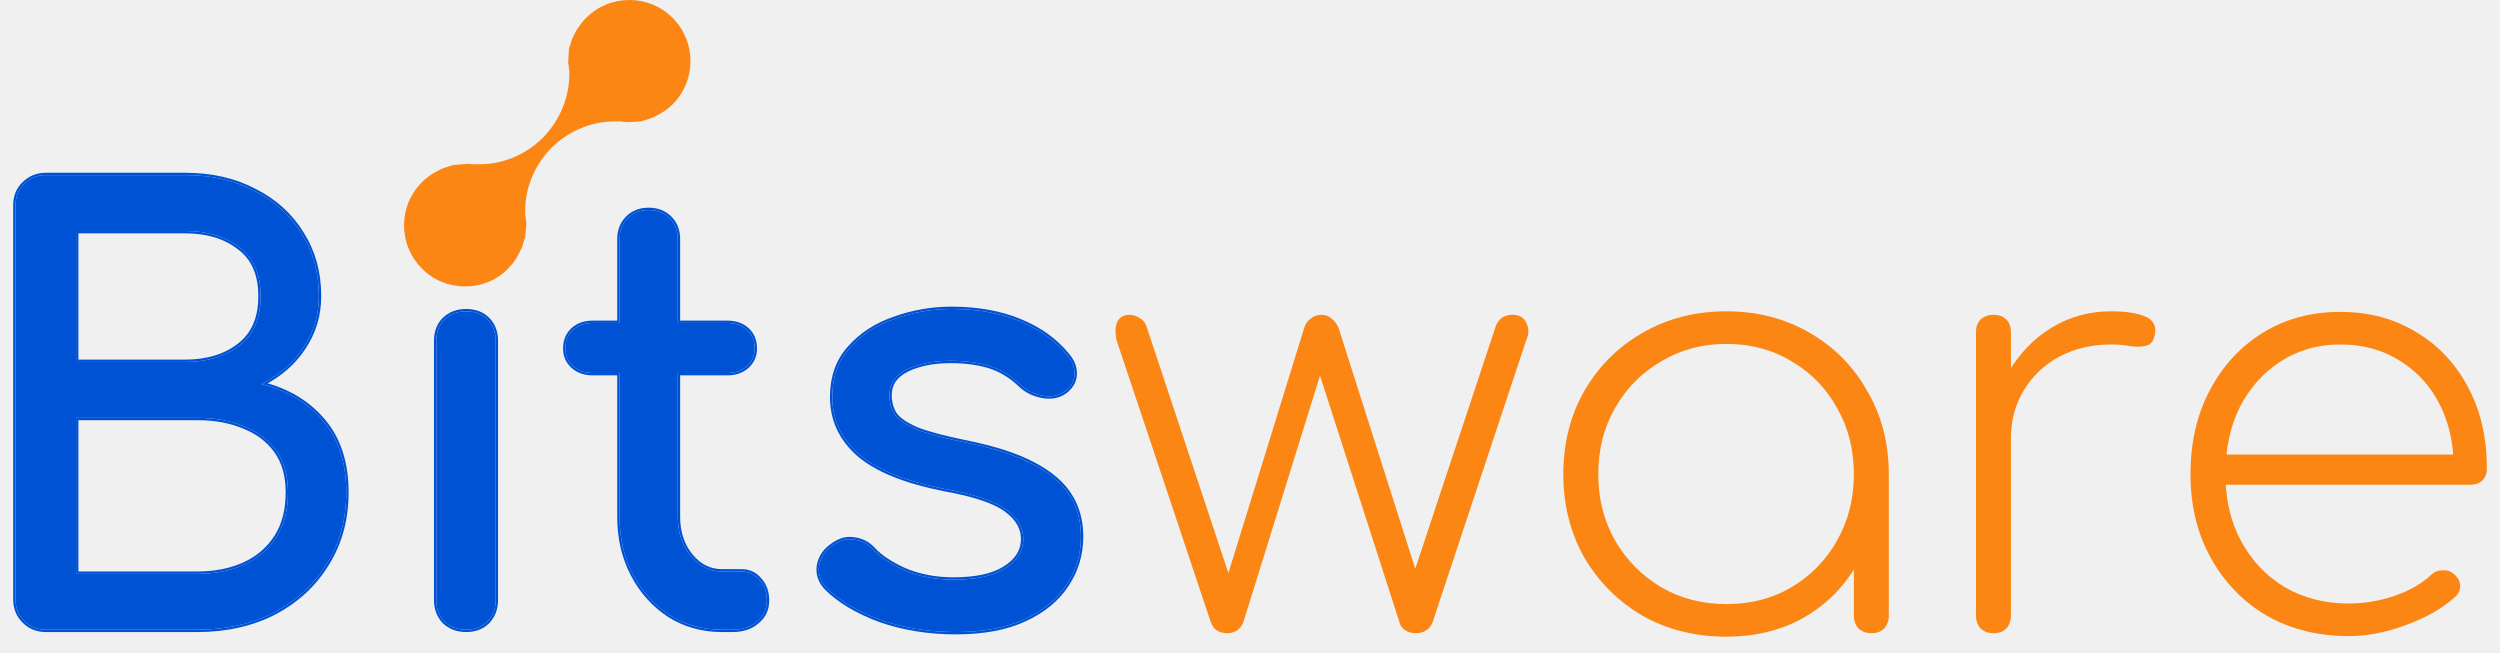
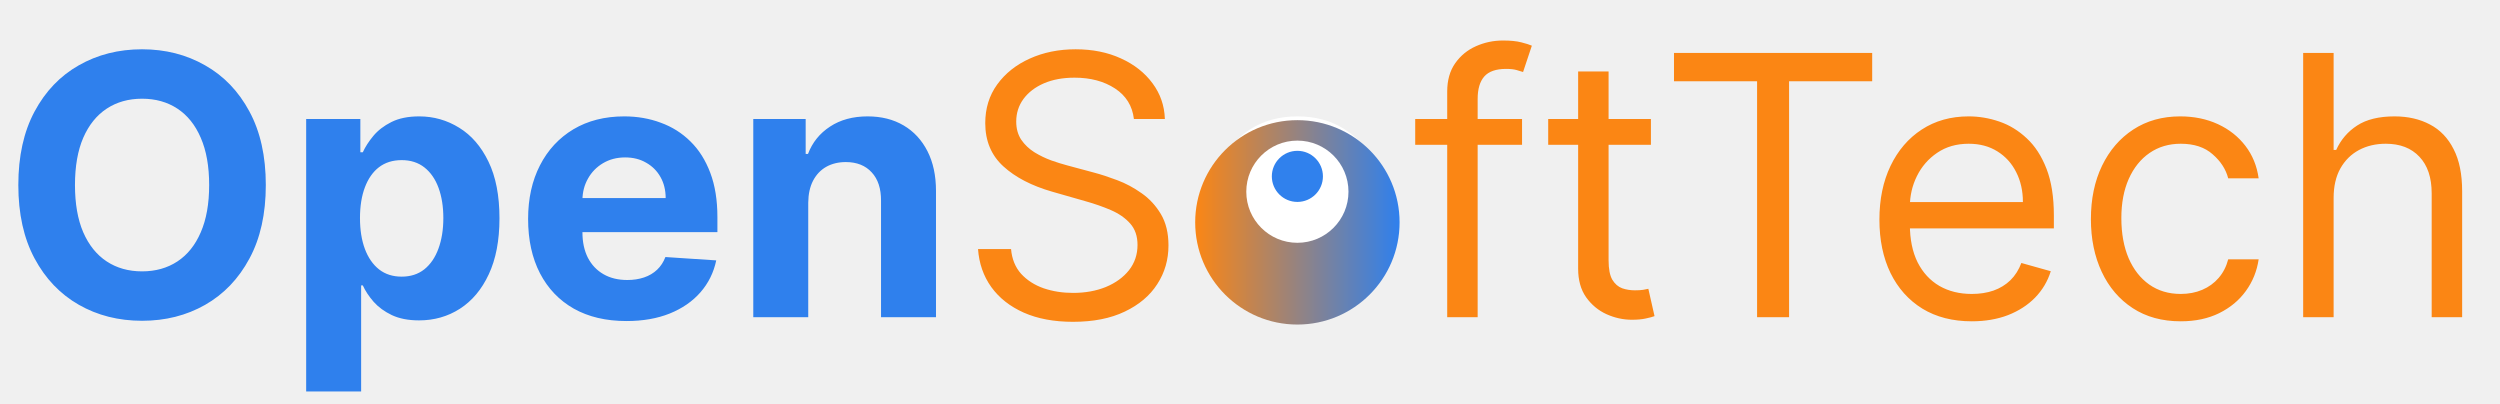
- <svg xmlns="http://www.w3.org/2000/svg" width="161" height="42" viewBox="0 0 161 42" fill="none">
-   <path d="M79.023 40.778C78.773 40.778 78.548 40.715 78.349 40.59C78.174 40.465 78.049 40.29 77.974 40.065L71.899 21.885C71.799 21.335 71.824 20.936 71.974 20.686C72.124 20.411 72.386 20.273 72.761 20.273C72.961 20.273 73.161 20.336 73.361 20.461C73.561 20.561 73.711 20.723 73.811 20.948L79.361 37.666H78.873L83.973 21.173C84.048 20.898 84.186 20.686 84.386 20.536C84.586 20.361 84.823 20.273 85.098 20.273C85.373 20.273 85.598 20.361 85.773 20.536C85.973 20.686 86.123 20.898 86.223 21.173L91.473 37.666H90.798L96.347 20.948C96.547 20.498 96.897 20.273 97.397 20.273C97.847 20.273 98.147 20.448 98.297 20.798C98.472 21.148 98.472 21.51 98.297 21.885L92.26 40.065C92.185 40.29 92.048 40.465 91.848 40.59C91.673 40.715 91.448 40.778 91.173 40.778C90.923 40.778 90.698 40.715 90.498 40.59C90.298 40.465 90.173 40.29 90.123 40.065L84.761 23.422H85.248L80.073 40.065C79.973 40.315 79.823 40.503 79.623 40.628C79.448 40.728 79.248 40.778 79.023 40.778Z" fill="#FB8614" />
-   <path d="M111.177 41.002C109.177 41.002 107.378 40.553 105.778 39.653C104.203 38.728 102.953 37.479 102.028 35.904C101.128 34.305 100.678 32.518 100.678 30.544C100.678 28.545 101.128 26.758 102.028 25.184C102.953 23.584 104.203 22.335 105.778 21.435C107.378 20.511 109.177 20.048 111.177 20.048C113.177 20.048 114.965 20.511 116.539 21.435C118.114 22.335 119.352 23.584 120.252 25.184C121.177 26.758 121.639 28.545 121.639 30.544L120.702 32.044C120.702 33.743 120.277 35.267 119.427 36.617C118.602 37.966 117.477 39.041 116.052 39.84C114.627 40.615 113.002 41.002 111.177 41.002ZM111.177 38.903C112.752 38.903 114.152 38.541 115.377 37.816C116.627 37.066 117.602 36.067 118.302 34.817C119.027 33.543 119.389 32.118 119.389 30.544C119.389 28.945 119.027 27.52 118.302 26.271C117.602 24.996 116.627 23.997 115.377 23.272C114.152 22.522 112.752 22.148 111.177 22.148C109.627 22.148 108.228 22.522 106.978 23.272C105.728 23.997 104.74 24.996 104.015 26.271C103.29 27.52 102.928 28.945 102.928 30.544C102.928 32.118 103.29 33.543 104.015 34.817C104.74 36.067 105.728 37.066 106.978 37.816C108.228 38.541 109.627 38.903 111.177 38.903ZM120.514 40.778C120.189 40.778 119.914 40.678 119.689 40.478C119.489 40.253 119.389 39.978 119.389 39.653V32.793L120.102 30.544H121.639V39.653C121.639 39.978 121.539 40.253 121.339 40.478C121.139 40.678 120.864 40.778 120.514 40.778Z" fill="#FB8614" />
-   <path d="M128.003 28.258C128.153 26.658 128.59 25.246 129.315 24.022C130.04 22.772 130.978 21.798 132.128 21.098C133.278 20.398 134.553 20.048 135.952 20.048C136.902 20.048 137.64 20.161 138.165 20.386C138.69 20.611 138.89 21.011 138.765 21.585C138.69 21.96 138.515 22.185 138.24 22.26C137.965 22.335 137.627 22.347 137.227 22.297C136.852 22.223 136.427 22.185 135.952 22.185C134.702 22.185 133.59 22.447 132.615 22.972C131.64 23.497 130.878 24.222 130.328 25.146C129.778 26.046 129.503 27.083 129.503 28.258H128.003ZM128.378 40.778C128.053 40.778 127.778 40.678 127.553 40.478C127.353 40.253 127.253 39.978 127.253 39.653V21.398C127.253 21.048 127.353 20.773 127.553 20.573C127.778 20.373 128.053 20.273 128.378 20.273C128.728 20.273 129.003 20.373 129.203 20.573C129.403 20.773 129.503 21.048 129.503 21.398V39.653C129.503 39.978 129.403 40.253 129.203 40.478C129.003 40.678 128.728 40.778 128.378 40.778Z" fill="#FB8614" />
-   <path d="M151.268 40.965C149.293 40.965 147.531 40.528 145.981 39.653C144.456 38.753 143.256 37.516 142.381 35.942C141.506 34.368 141.068 32.568 141.068 30.544C141.068 28.495 141.481 26.696 142.306 25.146C143.131 23.572 144.268 22.335 145.718 21.435C147.168 20.536 148.831 20.086 150.705 20.086C152.555 20.086 154.193 20.523 155.618 21.398C157.042 22.247 158.155 23.434 158.955 24.959C159.755 26.458 160.155 28.195 160.155 30.169C160.155 30.494 160.055 30.757 159.855 30.956C159.655 31.131 159.392 31.219 159.067 31.219H142.568V29.27H159.667L158.017 30.507C158.067 28.882 157.792 27.445 157.192 26.196C156.593 24.946 155.73 23.972 154.605 23.272C153.505 22.547 152.205 22.185 150.705 22.185C149.28 22.185 148.006 22.547 146.881 23.272C145.781 23.972 144.906 24.946 144.256 26.196C143.631 27.445 143.318 28.895 143.318 30.544C143.318 32.169 143.656 33.605 144.331 34.855C145.006 36.104 145.943 37.092 147.143 37.816C148.343 38.516 149.718 38.866 151.268 38.866C152.243 38.866 153.218 38.703 154.193 38.379C155.193 38.029 155.98 37.579 156.555 37.029C156.755 36.829 156.992 36.729 157.267 36.729C157.567 36.704 157.817 36.779 158.017 36.954C158.292 37.179 158.43 37.429 158.43 37.704C158.455 37.979 158.342 38.229 158.092 38.453C157.292 39.178 156.243 39.778 154.943 40.253C153.668 40.728 152.443 40.965 151.268 40.965Z" fill="#FB8614" />
-   <mask id="path-2-outside-1_105_848" maskUnits="userSpaceOnUse" x="0" y="10.277" width="70" height="31" fill="black">
-     <rect fill="white" y="10.277" width="70" height="31" />
-     <path d="M2.95 40.553C2.4 40.553 1.937 40.366 1.562 39.991C1.187 39.616 1 39.154 1 38.604V13.227C1 12.652 1.187 12.19 1.562 11.84C1.937 11.465 2.4 11.277 2.95 11.277H11.912C13.612 11.277 15.099 11.615 16.374 12.289C17.674 12.939 18.686 13.851 19.411 15.026C20.161 16.2 20.536 17.55 20.536 19.074C20.536 20.299 20.199 21.411 19.524 22.41C18.874 23.385 17.974 24.16 16.824 24.735C18.474 25.134 19.799 25.922 20.799 27.096C21.799 28.271 22.299 29.807 22.299 31.707C22.299 33.431 21.886 34.955 21.061 36.28C20.261 37.604 19.136 38.654 17.686 39.429C16.236 40.178 14.574 40.553 12.699 40.553H2.95ZM4.9 36.955H12.699C13.849 36.955 14.862 36.755 15.737 36.355C16.611 35.955 17.299 35.368 17.799 34.593C18.299 33.818 18.549 32.856 18.549 31.707C18.549 30.632 18.299 29.745 17.799 29.045C17.299 28.346 16.611 27.821 15.737 27.471C14.862 27.096 13.849 26.909 12.699 26.909H4.9V36.955ZM4.9 23.31H11.912C13.337 23.31 14.499 22.96 15.399 22.261C16.324 21.561 16.787 20.499 16.787 19.074C16.787 17.65 16.324 16.6 15.399 15.925C14.499 15.226 13.337 14.876 11.912 14.876H4.9V23.31Z" />
-     <path d="M30.01 40.553C29.46 40.553 28.998 40.378 28.623 40.028C28.273 39.654 28.098 39.191 28.098 38.641V21.961C28.098 21.386 28.273 20.924 28.623 20.574C28.998 20.224 29.46 20.049 30.01 20.049C30.585 20.049 31.048 20.224 31.398 20.574C31.748 20.924 31.923 21.386 31.923 21.961V38.641C31.923 39.191 31.748 39.654 31.398 40.028C31.048 40.378 30.585 40.553 30.01 40.553ZM30.01 16.713C29.335 16.713 28.748 16.475 28.248 16C27.773 15.501 27.535 14.913 27.535 14.239C27.535 13.564 27.773 12.989 28.248 12.514C28.748 12.014 29.335 11.765 30.01 11.765C30.685 11.765 31.26 12.014 31.735 12.514C32.235 12.989 32.485 13.564 32.485 14.239C32.485 14.913 32.235 15.501 31.735 16C31.26 16.475 30.685 16.713 30.01 16.713Z" />
-     <path d="M46.5 40.553C45.25 40.553 44.125 40.241 43.125 39.616C42.125 38.966 41.338 38.092 40.763 36.992C40.188 35.892 39.901 34.656 39.901 33.281V15.401C39.901 14.851 40.076 14.401 40.425 14.051C40.776 13.701 41.225 13.526 41.775 13.526C42.325 13.526 42.775 13.701 43.125 14.051C43.475 14.401 43.65 14.851 43.65 15.401V33.281C43.65 34.281 43.925 35.118 44.475 35.793C45.025 36.467 45.7 36.805 46.5 36.805H47.775C48.225 36.805 48.6 36.98 48.9 37.329C49.225 37.679 49.388 38.129 49.388 38.679C49.388 39.229 49.175 39.678 48.75 40.028C48.35 40.378 47.825 40.553 47.175 40.553H46.5ZM38.176 24.022C37.651 24.022 37.226 23.872 36.901 23.572C36.576 23.273 36.413 22.898 36.413 22.448C36.413 21.948 36.576 21.548 36.901 21.248C37.226 20.948 37.651 20.799 38.176 20.799H46.838C47.363 20.799 47.788 20.948 48.112 21.248C48.438 21.548 48.6 21.948 48.6 22.448C48.6 22.898 48.438 23.273 48.112 23.572C47.788 23.872 47.363 24.022 46.838 24.022H38.176Z" />
-     <path d="M61.55 40.703C59.801 40.703 58.176 40.441 56.676 39.916C55.201 39.366 54.051 38.679 53.226 37.854C52.851 37.454 52.688 37.005 52.739 36.505C52.813 35.98 53.063 35.555 53.489 35.23C53.988 34.83 54.476 34.668 54.951 34.743C55.451 34.793 55.876 35.005 56.226 35.38C56.651 35.855 57.326 36.305 58.251 36.73C59.201 37.13 60.251 37.329 61.401 37.329C62.85 37.329 63.95 37.092 64.7 36.617C65.475 36.142 65.875 35.53 65.9 34.781C65.925 34.031 65.563 33.381 64.813 32.831C64.088 32.282 62.75 31.832 60.8 31.482C58.276 30.982 56.438 30.232 55.288 29.233C54.163 28.233 53.601 27.009 53.601 25.559C53.601 24.285 53.976 23.235 54.726 22.41C55.476 21.561 56.438 20.936 57.613 20.536C58.788 20.111 60.013 19.899 61.288 19.899C62.938 19.899 64.4 20.161 65.675 20.686C66.95 21.211 67.963 21.936 68.713 22.86C69.062 23.26 69.225 23.685 69.2 24.135C69.175 24.559 68.963 24.922 68.562 25.222C68.162 25.497 67.688 25.584 67.138 25.484C66.588 25.384 66.125 25.159 65.75 24.809C65.125 24.21 64.45 23.797 63.725 23.572C63 23.348 62.163 23.235 61.213 23.235C60.113 23.235 59.176 23.422 58.401 23.797C57.651 24.172 57.276 24.722 57.276 25.447C57.276 25.896 57.388 26.309 57.613 26.684C57.863 27.034 58.338 27.358 59.038 27.658C59.738 27.933 60.763 28.208 62.113 28.483C63.988 28.858 65.463 29.333 66.538 29.907C67.638 30.482 68.425 31.157 68.9 31.932C69.375 32.681 69.612 33.556 69.612 34.556C69.612 35.705 69.3 36.742 68.675 37.667C68.075 38.591 67.175 39.329 65.975 39.878C64.8 40.428 63.325 40.703 61.55 40.703Z" />
-   </mask>
-   <path d="M2.95 40.553C2.4 40.553 1.937 40.366 1.562 39.991C1.187 39.616 1 39.154 1 38.604V13.227C1 12.652 1.187 12.19 1.562 11.84C1.937 11.465 2.4 11.277 2.95 11.277H11.912C13.612 11.277 15.099 11.615 16.374 12.289C17.674 12.939 18.686 13.851 19.411 15.026C20.161 16.2 20.536 17.55 20.536 19.074C20.536 20.299 20.199 21.411 19.524 22.41C18.874 23.385 17.974 24.16 16.824 24.735C18.474 25.134 19.799 25.922 20.799 27.096C21.799 28.271 22.299 29.807 22.299 31.707C22.299 33.431 21.886 34.955 21.061 36.28C20.261 37.604 19.136 38.654 17.686 39.429C16.236 40.178 14.574 40.553 12.699 40.553H2.95ZM4.9 36.955H12.699C13.849 36.955 14.862 36.755 15.737 36.355C16.611 35.955 17.299 35.368 17.799 34.593C18.299 33.818 18.549 32.856 18.549 31.707C18.549 30.632 18.299 29.745 17.799 29.045C17.299 28.346 16.611 27.821 15.737 27.471C14.862 27.096 13.849 26.909 12.699 26.909H4.9V36.955ZM4.9 23.31H11.912C13.337 23.31 14.499 22.96 15.399 22.261C16.324 21.561 16.787 20.499 16.787 19.074C16.787 17.65 16.324 16.6 15.399 15.925C14.499 15.226 13.337 14.876 11.912 14.876H4.9V23.31Z" fill="#0052D4" />
-   <path d="M30.01 40.553C29.46 40.553 28.998 40.378 28.623 40.028C28.273 39.654 28.098 39.191 28.098 38.641V21.961C28.098 21.386 28.273 20.924 28.623 20.574C28.998 20.224 29.46 20.049 30.01 20.049C30.585 20.049 31.048 20.224 31.398 20.574C31.748 20.924 31.923 21.386 31.923 21.961V38.641C31.923 39.191 31.748 39.654 31.398 40.028C31.048 40.378 30.585 40.553 30.01 40.553ZM30.01 16.713C29.335 16.713 28.748 16.475 28.248 16C27.773 15.501 27.535 14.913 27.535 14.239C27.535 13.564 27.773 12.989 28.248 12.514C28.748 12.014 29.335 11.765 30.01 11.765C30.685 11.765 31.26 12.014 31.735 12.514C32.235 12.989 32.485 13.564 32.485 14.239C32.485 14.913 32.235 15.501 31.735 16C31.26 16.475 30.685 16.713 30.01 16.713Z" fill="#0052D4" />
-   <path d="M46.5 40.553C45.25 40.553 44.125 40.241 43.125 39.616C42.125 38.966 41.338 38.092 40.763 36.992C40.188 35.892 39.901 34.656 39.901 33.281V15.401C39.901 14.851 40.076 14.401 40.425 14.051C40.776 13.701 41.225 13.526 41.775 13.526C42.325 13.526 42.775 13.701 43.125 14.051C43.475 14.401 43.65 14.851 43.65 15.401V33.281C43.65 34.281 43.925 35.118 44.475 35.793C45.025 36.467 45.7 36.805 46.5 36.805H47.775C48.225 36.805 48.6 36.98 48.9 37.329C49.225 37.679 49.388 38.129 49.388 38.679C49.388 39.229 49.175 39.678 48.75 40.028C48.35 40.378 47.825 40.553 47.175 40.553H46.5ZM38.176 24.022C37.651 24.022 37.226 23.872 36.901 23.572C36.576 23.273 36.413 22.898 36.413 22.448C36.413 21.948 36.576 21.548 36.901 21.248C37.226 20.948 37.651 20.799 38.176 20.799H46.838C47.363 20.799 47.788 20.948 48.112 21.248C48.438 21.548 48.6 21.948 48.6 22.448C48.6 22.898 48.438 23.273 48.112 23.572C47.788 23.872 47.363 24.022 46.838 24.022H38.176Z" fill="#0052D4" />
-   <path d="M61.55 40.703C59.801 40.703 58.176 40.441 56.676 39.916C55.201 39.366 54.051 38.679 53.226 37.854C52.851 37.454 52.688 37.005 52.739 36.505C52.813 35.98 53.063 35.555 53.489 35.23C53.988 34.83 54.476 34.668 54.951 34.743C55.451 34.793 55.876 35.005 56.226 35.38C56.651 35.855 57.326 36.305 58.251 36.73C59.201 37.13 60.251 37.329 61.401 37.329C62.85 37.329 63.95 37.092 64.7 36.617C65.475 36.142 65.875 35.53 65.9 34.781C65.925 34.031 65.563 33.381 64.813 32.831C64.088 32.282 62.75 31.832 60.8 31.482C58.276 30.982 56.438 30.232 55.288 29.233C54.163 28.233 53.601 27.009 53.601 25.559C53.601 24.285 53.976 23.235 54.726 22.41C55.476 21.561 56.438 20.936 57.613 20.536C58.788 20.111 60.013 19.899 61.288 19.899C62.938 19.899 64.4 20.161 65.675 20.686C66.95 21.211 67.963 21.936 68.713 22.86C69.062 23.26 69.225 23.685 69.2 24.135C69.175 24.559 68.963 24.922 68.562 25.222C68.162 25.497 67.688 25.584 67.138 25.484C66.588 25.384 66.125 25.159 65.75 24.809C65.125 24.21 64.45 23.797 63.725 23.572C63 23.348 62.163 23.235 61.213 23.235C60.113 23.235 59.176 23.422 58.401 23.797C57.651 24.172 57.276 24.722 57.276 25.447C57.276 25.896 57.388 26.309 57.613 26.684C57.863 27.034 58.338 27.358 59.038 27.658C59.738 27.933 60.763 28.208 62.113 28.483C63.988 28.858 65.463 29.333 66.538 29.907C67.638 30.482 68.425 31.157 68.9 31.932C69.375 32.681 69.612 33.556 69.612 34.556C69.612 35.705 69.3 36.742 68.675 37.667C68.075 38.591 67.175 39.329 65.975 39.878C64.8 40.428 63.325 40.703 61.55 40.703Z" fill="#0052D4" />
-   <path d="M2.95 40.553C2.4 40.553 1.937 40.366 1.562 39.991C1.187 39.616 1 39.154 1 38.604V13.227C1 12.652 1.187 12.19 1.562 11.84C1.937 11.465 2.4 11.277 2.95 11.277H11.912C13.612 11.277 15.099 11.615 16.374 12.289C17.674 12.939 18.686 13.851 19.411 15.026C20.161 16.2 20.536 17.55 20.536 19.074C20.536 20.299 20.199 21.411 19.524 22.41C18.874 23.385 17.974 24.16 16.824 24.735C18.474 25.134 19.799 25.922 20.799 27.096C21.799 28.271 22.299 29.807 22.299 31.707C22.299 33.431 21.886 34.955 21.061 36.28C20.261 37.604 19.136 38.654 17.686 39.429C16.236 40.178 14.574 40.553 12.699 40.553H2.95ZM4.9 36.955H12.699C13.849 36.955 14.862 36.755 15.737 36.355C16.611 35.955 17.299 35.368 17.799 34.593C18.299 33.818 18.549 32.856 18.549 31.707C18.549 30.632 18.299 29.745 17.799 29.045C17.299 28.346 16.611 27.821 15.737 27.471C14.862 27.096 13.849 26.909 12.699 26.909H4.9V36.955ZM4.9 23.31H11.912C13.337 23.31 14.499 22.96 15.399 22.261C16.324 21.561 16.787 20.499 16.787 19.074C16.787 17.65 16.324 16.6 15.399 15.925C14.499 15.226 13.337 14.876 11.912 14.876H4.9V23.31Z" stroke="#0052D4" stroke-width="0.303" mask="url(#path-2-outside-1_105_848)" />
-   <path d="M30.01 40.553C29.46 40.553 28.998 40.378 28.623 40.028C28.273 39.654 28.098 39.191 28.098 38.641V21.961C28.098 21.386 28.273 20.924 28.623 20.574C28.998 20.224 29.46 20.049 30.01 20.049C30.585 20.049 31.048 20.224 31.398 20.574C31.748 20.924 31.923 21.386 31.923 21.961V38.641C31.923 39.191 31.748 39.654 31.398 40.028C31.048 40.378 30.585 40.553 30.01 40.553ZM30.01 16.713C29.335 16.713 28.748 16.475 28.248 16C27.773 15.501 27.535 14.913 27.535 14.239C27.535 13.564 27.773 12.989 28.248 12.514C28.748 12.014 29.335 11.765 30.01 11.765C30.685 11.765 31.26 12.014 31.735 12.514C32.235 12.989 32.485 13.564 32.485 14.239C32.485 14.913 32.235 15.501 31.735 16C31.26 16.475 30.685 16.713 30.01 16.713Z" stroke="#0052D4" stroke-width="0.303" mask="url(#path-2-outside-1_105_848)" />
-   <path d="M46.5 40.553C45.25 40.553 44.125 40.241 43.125 39.616C42.125 38.966 41.338 38.092 40.763 36.992C40.188 35.892 39.901 34.656 39.901 33.281V15.401C39.901 14.851 40.076 14.401 40.425 14.051C40.776 13.701 41.225 13.526 41.775 13.526C42.325 13.526 42.775 13.701 43.125 14.051C43.475 14.401 43.65 14.851 43.65 15.401V33.281C43.65 34.281 43.925 35.118 44.475 35.793C45.025 36.467 45.7 36.805 46.5 36.805H47.775C48.225 36.805 48.6 36.98 48.9 37.329C49.225 37.679 49.388 38.129 49.388 38.679C49.388 39.229 49.175 39.678 48.75 40.028C48.35 40.378 47.825 40.553 47.175 40.553H46.5ZM38.176 24.022C37.651 24.022 37.226 23.872 36.901 23.572C36.576 23.273 36.413 22.898 36.413 22.448C36.413 21.948 36.576 21.548 36.901 21.248C37.226 20.948 37.651 20.799 38.176 20.799H46.838C47.363 20.799 47.788 20.948 48.112 21.248C48.438 21.548 48.6 21.948 48.6 22.448C48.6 22.898 48.438 23.273 48.112 23.572C47.788 23.872 47.363 24.022 46.838 24.022H38.176Z" stroke="#0052D4" stroke-width="0.303" mask="url(#path-2-outside-1_105_848)" />
-   <path d="M61.55 40.703C59.801 40.703 58.176 40.441 56.676 39.916C55.201 39.366 54.051 38.679 53.226 37.854C52.851 37.454 52.688 37.005 52.739 36.505C52.813 35.98 53.063 35.555 53.489 35.23C53.988 34.83 54.476 34.668 54.951 34.743C55.451 34.793 55.876 35.005 56.226 35.38C56.651 35.855 57.326 36.305 58.251 36.73C59.201 37.13 60.251 37.329 61.401 37.329C62.85 37.329 63.95 37.092 64.7 36.617C65.475 36.142 65.875 35.53 65.9 34.781C65.925 34.031 65.563 33.381 64.813 32.831C64.088 32.282 62.75 31.832 60.8 31.482C58.276 30.982 56.438 30.232 55.288 29.233C54.163 28.233 53.601 27.009 53.601 25.559C53.601 24.285 53.976 23.235 54.726 22.41C55.476 21.561 56.438 20.936 57.613 20.536C58.788 20.111 60.013 19.899 61.288 19.899C62.938 19.899 64.4 20.161 65.675 20.686C66.95 21.211 67.963 21.936 68.713 22.86C69.062 23.26 69.225 23.685 69.2 24.135C69.175 24.559 68.963 24.922 68.562 25.222C68.162 25.497 67.688 25.584 67.138 25.484C66.588 25.384 66.125 25.159 65.75 24.809C65.125 24.21 64.45 23.797 63.725 23.572C63 23.348 62.163 23.235 61.213 23.235C60.113 23.235 59.176 23.422 58.401 23.797C57.651 24.172 57.276 24.722 57.276 25.447C57.276 25.896 57.388 26.309 57.613 26.684C57.863 27.034 58.338 27.358 59.038 27.658C59.738 27.933 60.763 28.208 62.113 28.483C63.988 28.858 65.463 29.333 66.538 29.907C67.638 30.482 68.425 31.157 68.9 31.932C69.375 32.681 69.612 33.556 69.612 34.556C69.612 35.705 69.3 36.742 68.675 37.667C68.075 38.591 67.175 39.329 65.975 39.878C64.8 40.428 63.325 40.703 61.55 40.703Z" stroke="#0052D4" stroke-width="0.303" mask="url(#path-2-outside-1_105_848)" />
-   <path d="M29.961 18.447C28.907 18.447 27.902 18.046 27.174 17.294C26.421 16.542 26.02 15.565 26.02 14.512C26.02 13.46 26.421 12.482 27.174 11.73C27.325 11.58 27.501 11.429 27.727 11.279C27.777 11.229 27.852 11.204 27.902 11.154C28.053 11.078 28.179 11.003 28.329 10.928C28.405 10.903 28.48 10.853 28.555 10.828C28.706 10.778 28.857 10.727 29.032 10.677L29.183 10.627L30.087 10.552C30.187 10.552 30.313 10.577 30.413 10.577H30.489C30.539 10.577 30.564 10.577 30.614 10.577C30.639 10.577 30.639 10.577 30.664 10.577H30.689H30.715C30.79 10.577 30.84 10.577 30.915 10.577C32.422 10.577 33.928 9.925 35.008 8.823C36.087 7.695 36.69 6.191 36.665 4.687V4.512L36.64 4.487V4.461C36.64 4.411 36.64 4.386 36.64 4.336L36.615 4.211C36.615 4.136 36.59 4.06 36.59 4.01L36.64 3.158C36.64 3.133 36.665 3.033 36.69 3.008C36.74 2.807 36.79 2.657 36.841 2.531C36.866 2.456 36.891 2.381 36.941 2.306C37.016 2.181 37.067 2.03 37.167 1.88L37.192 1.855C37.217 1.805 37.242 1.754 37.292 1.704C37.443 1.479 37.594 1.303 37.744 1.153C38.498 0.401 39.477 0 40.531 0C41.586 0 42.565 0.401 43.318 1.153C44.85 2.682 44.85 5.188 43.318 6.717C43.167 6.868 42.992 7.018 42.766 7.168C42.716 7.193 42.691 7.218 42.64 7.244L42.565 7.294C42.439 7.369 42.289 7.444 42.138 7.519C42.063 7.544 41.987 7.594 41.912 7.62C41.762 7.67 41.611 7.72 41.435 7.77C41.385 7.77 41.36 7.795 41.335 7.795C41.31 7.795 41.285 7.795 41.285 7.82L40.406 7.87C40.28 7.87 40.13 7.845 40.004 7.82C39.954 7.82 39.929 7.82 39.879 7.82C39.853 7.82 39.853 7.82 39.828 7.82H39.753C39.678 7.82 39.627 7.82 39.552 7.82C38.046 7.82 36.539 8.472 35.46 9.575C34.38 10.702 33.778 12.206 33.828 13.71V13.76V13.81C33.828 13.861 33.828 13.911 33.853 13.936C33.853 13.986 33.853 14.036 33.853 14.061C33.853 14.086 33.853 14.136 33.878 14.186C33.878 14.262 33.903 14.312 33.903 14.387L33.828 15.264C33.828 15.289 33.778 15.389 33.778 15.389C33.727 15.565 33.677 15.74 33.627 15.891C33.602 15.966 33.577 16.041 33.526 16.091V16.116C33.451 16.267 33.376 16.392 33.3 16.542C33.25 16.618 33.225 16.668 33.175 16.743C33.024 16.968 32.874 17.144 32.723 17.294C31.995 18.046 31.016 18.447 29.961 18.447Z" fill="#FB8614" />
+ <svg xmlns="http://www.w3.org/2000/svg" width="161" height="26" viewBox="0 0 161 26" fill="none">
+   <path d="M17.118 11.916C17.118 13.772 16.767 15.351 16.063 16.653C15.365 17.955 14.412 18.949 13.204 19.636C12.002 20.318 10.65 20.658 9.149 20.658C7.637 20.658 6.28 20.315 5.077 19.628C3.875 18.941 2.925 17.947 2.227 16.645C1.529 15.343 1.18 13.767 1.18 11.916C1.18 10.06 1.529 8.482 2.227 7.18C2.925 5.878 3.875 4.886 5.077 4.205C6.28 3.518 7.637 3.174 9.149 3.174C10.65 3.174 12.002 3.518 13.204 4.205C14.412 4.886 15.365 5.878 16.063 7.18C16.767 8.482 17.118 10.06 17.118 11.916ZM13.47 11.916C13.47 10.714 13.29 9.7 12.93 8.875C12.576 8.049 12.074 7.423 11.426 6.997C10.778 6.57 10.019 6.357 9.149 6.357C8.279 6.357 7.52 6.57 6.872 6.997C6.224 7.423 5.72 8.049 5.36 8.875C5.005 9.7 4.828 10.714 4.828 11.916C4.828 13.118 5.005 14.132 5.36 14.958C5.72 15.783 6.224 16.409 6.872 16.836C7.52 17.262 8.279 17.476 9.149 17.476C10.019 17.476 10.778 17.262 11.426 16.836C12.074 16.409 12.576 15.783 12.93 14.958C13.29 14.132 13.47 13.118 13.47 11.916ZM19.717 25.212V7.662H23.207V9.806H23.365C23.52 9.462 23.745 9.113 24.038 8.759C24.338 8.398 24.726 8.099 25.202 7.861C25.684 7.617 26.282 7.495 26.997 7.495C27.928 7.495 28.786 7.739 29.573 8.227C30.36 8.709 30.988 9.437 31.459 10.412C31.93 11.382 32.166 12.598 32.166 14.06C32.166 15.484 31.936 16.686 31.476 17.667C31.022 18.642 30.401 19.381 29.614 19.886C28.833 20.384 27.958 20.633 26.988 20.633C26.302 20.633 25.717 20.52 25.235 20.293C24.759 20.066 24.368 19.78 24.063 19.437C23.759 19.088 23.526 18.736 23.365 18.381H23.257V25.212H19.717ZM23.183 14.044C23.183 14.803 23.288 15.465 23.498 16.03C23.709 16.595 24.014 17.035 24.413 17.351C24.811 17.661 25.296 17.816 25.867 17.816C26.443 17.816 26.93 17.658 27.329 17.343C27.728 17.021 28.03 16.578 28.235 16.013C28.445 15.443 28.551 14.786 28.551 14.044C28.551 13.307 28.448 12.659 28.243 12.099C28.038 11.54 27.736 11.102 27.337 10.786C26.939 10.47 26.448 10.312 25.867 10.312C25.291 10.312 24.803 10.465 24.404 10.77C24.011 11.074 23.709 11.506 23.498 12.066C23.288 12.625 23.183 13.285 23.183 14.044ZM40.343 20.675C39.03 20.675 37.899 20.409 36.952 19.877C36.01 19.34 35.285 18.581 34.775 17.6C34.265 16.614 34.01 15.448 34.01 14.102C34.01 12.789 34.265 11.636 34.775 10.645C35.285 9.653 36.002 8.88 36.927 8.326C37.858 7.772 38.949 7.495 40.201 7.495C41.043 7.495 41.827 7.631 42.553 7.903C43.284 8.169 43.921 8.57 44.464 9.108C45.013 9.645 45.439 10.321 45.744 11.135C46.049 11.944 46.201 12.891 46.201 13.977V14.949H35.423V12.756H42.869C42.869 12.246 42.758 11.794 42.536 11.401C42.315 11.008 42.007 10.7 41.614 10.479C41.226 10.252 40.775 10.138 40.26 10.138C39.722 10.138 39.246 10.263 38.83 10.512C38.42 10.756 38.099 11.085 37.866 11.501C37.633 11.911 37.514 12.368 37.509 12.872V14.958C37.509 15.589 37.625 16.135 37.858 16.595C38.096 17.055 38.431 17.409 38.863 17.658C39.295 17.908 39.808 18.032 40.401 18.032C40.794 18.032 41.154 17.977 41.481 17.866C41.808 17.755 42.088 17.589 42.32 17.368C42.553 17.146 42.73 16.875 42.852 16.553L46.126 16.769C45.96 17.556 45.619 18.243 45.104 18.83C44.594 19.412 43.935 19.866 43.126 20.193C42.323 20.514 41.395 20.675 40.343 20.675ZM52.051 13.046V20.426H48.511V7.662H51.885V9.914H52.035C52.317 9.171 52.791 8.584 53.456 8.152C54.12 7.714 54.926 7.495 55.874 7.495C56.76 7.495 57.533 7.689 58.192 8.077C58.852 8.465 59.364 9.019 59.73 9.739C60.095 10.454 60.278 11.307 60.278 12.299V20.426H56.738V12.93C56.744 12.149 56.544 11.54 56.14 11.102C55.735 10.659 55.178 10.437 54.469 10.437C53.993 10.437 53.572 10.54 53.206 10.745C52.846 10.95 52.564 11.249 52.359 11.642C52.159 12.03 52.057 12.498 52.051 13.046Z" fill="#2F80ED" />
+   <path d="M73.023 7.662C72.924 6.82 72.519 6.166 71.81 5.7C71.101 5.235 70.231 5.002 69.201 5.002C68.447 5.002 67.788 5.124 67.223 5.368C66.663 5.612 66.226 5.947 65.91 6.374C65.6 6.8 65.445 7.285 65.445 7.828C65.445 8.282 65.553 8.673 65.769 9C65.99 9.321 66.273 9.59 66.616 9.806C66.96 10.016 67.32 10.191 67.697 10.329C68.073 10.462 68.42 10.57 68.736 10.653L70.464 11.118C70.907 11.235 71.4 11.396 71.943 11.601C72.492 11.806 73.015 12.085 73.514 12.44C74.018 12.789 74.433 13.238 74.76 13.786C75.087 14.335 75.25 15.008 75.25 15.805C75.25 16.725 75.01 17.556 74.528 18.298C74.051 19.041 73.353 19.631 72.433 20.068C71.519 20.506 70.409 20.725 69.101 20.725C67.882 20.725 66.827 20.528 65.935 20.135C65.049 19.741 64.351 19.193 63.841 18.489C63.337 17.786 63.051 16.969 62.985 16.038H65.112C65.168 16.681 65.384 17.212 65.76 17.634C66.143 18.049 66.625 18.359 67.207 18.564C67.794 18.764 68.425 18.863 69.101 18.863C69.888 18.863 70.594 18.736 71.22 18.481C71.846 18.221 72.342 17.861 72.708 17.401C73.073 16.936 73.256 16.393 73.256 15.772C73.256 15.207 73.098 14.747 72.782 14.393C72.467 14.038 72.051 13.75 71.536 13.528C71.021 13.307 70.464 13.113 69.866 12.947L67.772 12.348C66.442 11.966 65.389 11.421 64.614 10.711C63.838 10.002 63.45 9.074 63.45 7.928C63.45 6.975 63.708 6.144 64.223 5.435C64.744 4.72 65.442 4.166 66.317 3.773C67.198 3.374 68.181 3.174 69.267 3.174C70.364 3.174 71.339 3.371 72.192 3.764C73.046 4.152 73.721 4.684 74.22 5.36C74.724 6.036 74.99 6.803 75.018 7.662H73.023ZM98.02 7.662V9.324H91.139V7.662H98.02ZM93.2 20.426V5.9C93.2 5.169 93.372 4.559 93.715 4.072C94.059 3.584 94.504 3.219 95.053 2.975C95.601 2.731 96.18 2.609 96.79 2.609C97.272 2.609 97.665 2.648 97.97 2.726C98.275 2.803 98.502 2.875 98.651 2.942L98.086 4.637C97.986 4.604 97.848 4.562 97.671 4.512C97.499 4.462 97.272 4.437 96.989 4.437C96.341 4.437 95.873 4.601 95.585 4.928C95.302 5.255 95.161 5.734 95.161 6.365V20.426H93.2ZM106.319 7.662V9.324H99.704V7.662H106.319ZM101.632 4.604H103.593V16.769C103.593 17.323 103.674 17.739 103.834 18.016C104.001 18.287 104.211 18.47 104.466 18.564C104.726 18.653 105.001 18.697 105.289 18.697C105.505 18.697 105.682 18.686 105.821 18.664C105.959 18.636 106.07 18.614 106.153 18.598L106.552 20.359C106.419 20.409 106.233 20.459 105.995 20.509C105.757 20.564 105.455 20.592 105.089 20.592C104.535 20.592 103.992 20.473 103.461 20.235C102.934 19.996 102.497 19.633 102.148 19.146C101.804 18.658 101.632 18.044 101.632 17.301V4.604ZM107.805 5.235V3.407H120.569V5.235H115.217V20.426H113.156V5.235H107.805ZM126.984 20.692C125.754 20.692 124.693 20.42 123.801 19.877C122.915 19.329 122.231 18.564 121.749 17.584C121.272 16.598 121.034 15.451 121.034 14.143C121.034 12.836 121.272 11.684 121.749 10.686C122.231 9.684 122.901 8.903 123.76 8.343C124.624 7.778 125.632 7.495 126.784 7.495C127.449 7.495 128.106 7.606 128.754 7.828C129.402 8.049 129.992 8.409 130.524 8.908C131.056 9.401 131.479 10.055 131.795 10.869C132.111 11.684 132.269 12.686 132.269 13.877V14.708H122.43V13.013H130.275C130.275 12.293 130.131 11.65 129.842 11.085C129.56 10.52 129.155 10.074 128.629 9.747C128.108 9.421 127.494 9.257 126.784 9.257C126.003 9.257 125.327 9.451 124.757 9.839C124.192 10.221 123.757 10.72 123.452 11.335C123.147 11.95 122.995 12.609 122.995 13.312V14.443C122.995 15.406 123.161 16.224 123.494 16.894C123.832 17.559 124.3 18.066 124.898 18.415C125.496 18.758 126.192 18.93 126.984 18.93C127.499 18.93 127.964 18.858 128.38 18.714C128.801 18.564 129.164 18.343 129.468 18.049C129.773 17.75 130.009 17.379 130.175 16.936L132.07 17.467C131.87 18.11 131.535 18.675 131.064 19.163C130.593 19.645 130.011 20.021 129.319 20.293C128.626 20.559 127.848 20.692 126.984 20.692ZM140.438 20.692C139.241 20.692 138.211 20.409 137.346 19.844C136.482 19.279 135.817 18.5 135.352 17.509C134.887 16.517 134.654 15.384 134.654 14.11C134.654 12.814 134.892 11.67 135.369 10.678C135.851 9.681 136.521 8.903 137.38 8.343C138.244 7.778 139.252 7.495 140.404 7.495C141.302 7.495 142.111 7.662 142.831 7.994C143.551 8.326 144.141 8.792 144.601 9.39C145.061 9.988 145.346 10.686 145.457 11.484H143.496C143.346 10.902 143.014 10.387 142.498 9.939C141.989 9.484 141.302 9.257 140.438 9.257C139.673 9.257 139.003 9.457 138.427 9.855C137.856 10.249 137.41 10.806 137.089 11.526C136.773 12.24 136.615 13.08 136.615 14.044C136.615 15.03 136.77 15.888 137.08 16.62C137.396 17.351 137.839 17.919 138.41 18.323C138.986 18.728 139.662 18.93 140.438 18.93C140.947 18.93 141.41 18.841 141.825 18.664C142.241 18.487 142.593 18.232 142.881 17.899C143.169 17.567 143.374 17.168 143.496 16.703H145.457C145.346 17.456 145.072 18.135 144.634 18.739C144.202 19.337 143.629 19.814 142.914 20.168C142.205 20.517 141.379 20.692 140.438 20.692ZM150.285 12.747V20.426H148.324V3.407H150.285V9.656H150.451C150.75 8.997 151.199 8.473 151.797 8.085C152.401 7.692 153.204 7.495 154.207 7.495C155.077 7.495 155.839 7.67 156.492 8.019C157.146 8.362 157.653 8.891 158.013 9.606C158.379 10.315 158.562 11.218 158.562 12.315V20.426H156.6V12.448C156.6 11.434 156.337 10.65 155.811 10.096C155.29 9.537 154.567 9.257 153.642 9.257C152.999 9.257 152.423 9.393 151.914 9.664C151.409 9.936 151.011 10.332 150.717 10.853C150.429 11.373 150.285 12.005 150.285 12.747Z" fill="#FB8614" />
+   <path d="M83.558 20.692C82.406 20.692 81.395 20.417 80.525 19.869C79.661 19.32 78.985 18.553 78.498 17.567C78.016 16.581 77.775 15.429 77.775 14.11C77.775 12.78 78.016 11.62 78.498 10.628C78.985 9.637 79.661 8.867 80.525 8.318C81.395 7.77 82.406 7.495 83.558 7.495C84.711 7.495 85.719 7.77 86.583 8.318C87.453 8.867 88.129 9.637 88.611 10.628C89.098 11.62 89.342 12.78 89.342 14.11C89.342 15.429 89.098 16.581 88.611 17.567C88.129 18.553 87.453 19.32 86.583 19.869C85.719 20.417 84.711 20.692 83.558 20.692ZM83.558 18.93C84.434 18.93 85.154 18.706 85.719 18.257C86.284 17.808 86.702 17.218 86.974 16.487C87.245 15.755 87.381 14.963 87.381 14.11C87.381 13.257 87.245 12.462 86.974 11.725C86.702 10.988 86.284 10.393 85.719 9.939C85.154 9.484 84.434 9.257 83.558 9.257C82.683 9.257 81.963 9.484 81.398 9.939C80.833 10.393 80.414 10.988 80.143 11.725C79.871 12.462 79.736 13.257 79.736 14.11C79.736 14.963 79.871 15.755 80.143 16.487C80.414 17.218 80.833 17.808 81.398 18.257C81.963 18.706 82.683 18.93 83.558 18.93Z" fill="white" />
+   <path d="M90.133 14.32C90.133 17.955 87.186 20.901 83.551 20.901C79.917 20.901 76.97 17.955 76.97 14.32C76.97 10.685 79.917 7.738 83.551 7.738C87.186 7.738 90.133 10.685 90.133 14.32Z" fill="url(#paint0_linear_203_2)" />
+   <path d="M86.842 12.345C86.842 14.163 85.369 15.636 83.551 15.636C81.734 15.636 80.261 14.163 80.261 12.345C80.261 10.528 81.734 9.055 83.551 9.055C85.369 9.055 86.842 10.528 86.842 12.345Z" fill="white" />
+   <path d="M85.197 11.358C85.197 12.267 84.46 13.004 83.551 13.004C82.643 13.004 81.906 12.267 81.906 11.358C81.906 10.45 82.643 9.713 83.551 9.713C84.46 9.713 85.197 10.45 85.197 11.358Z" fill="#3081ED" />
+   <defs>
+     <linearGradient id="paint0_linear_203_2" x1="76.97" y1="14.32" x2="90.133" y2="14.32" gradientUnits="userSpaceOnUse">
+       <stop stop-color="#FB8614" />
+       <stop offset="1" stop-color="#2F80ED" />
+     </linearGradient>
+   </defs>
</svg>
